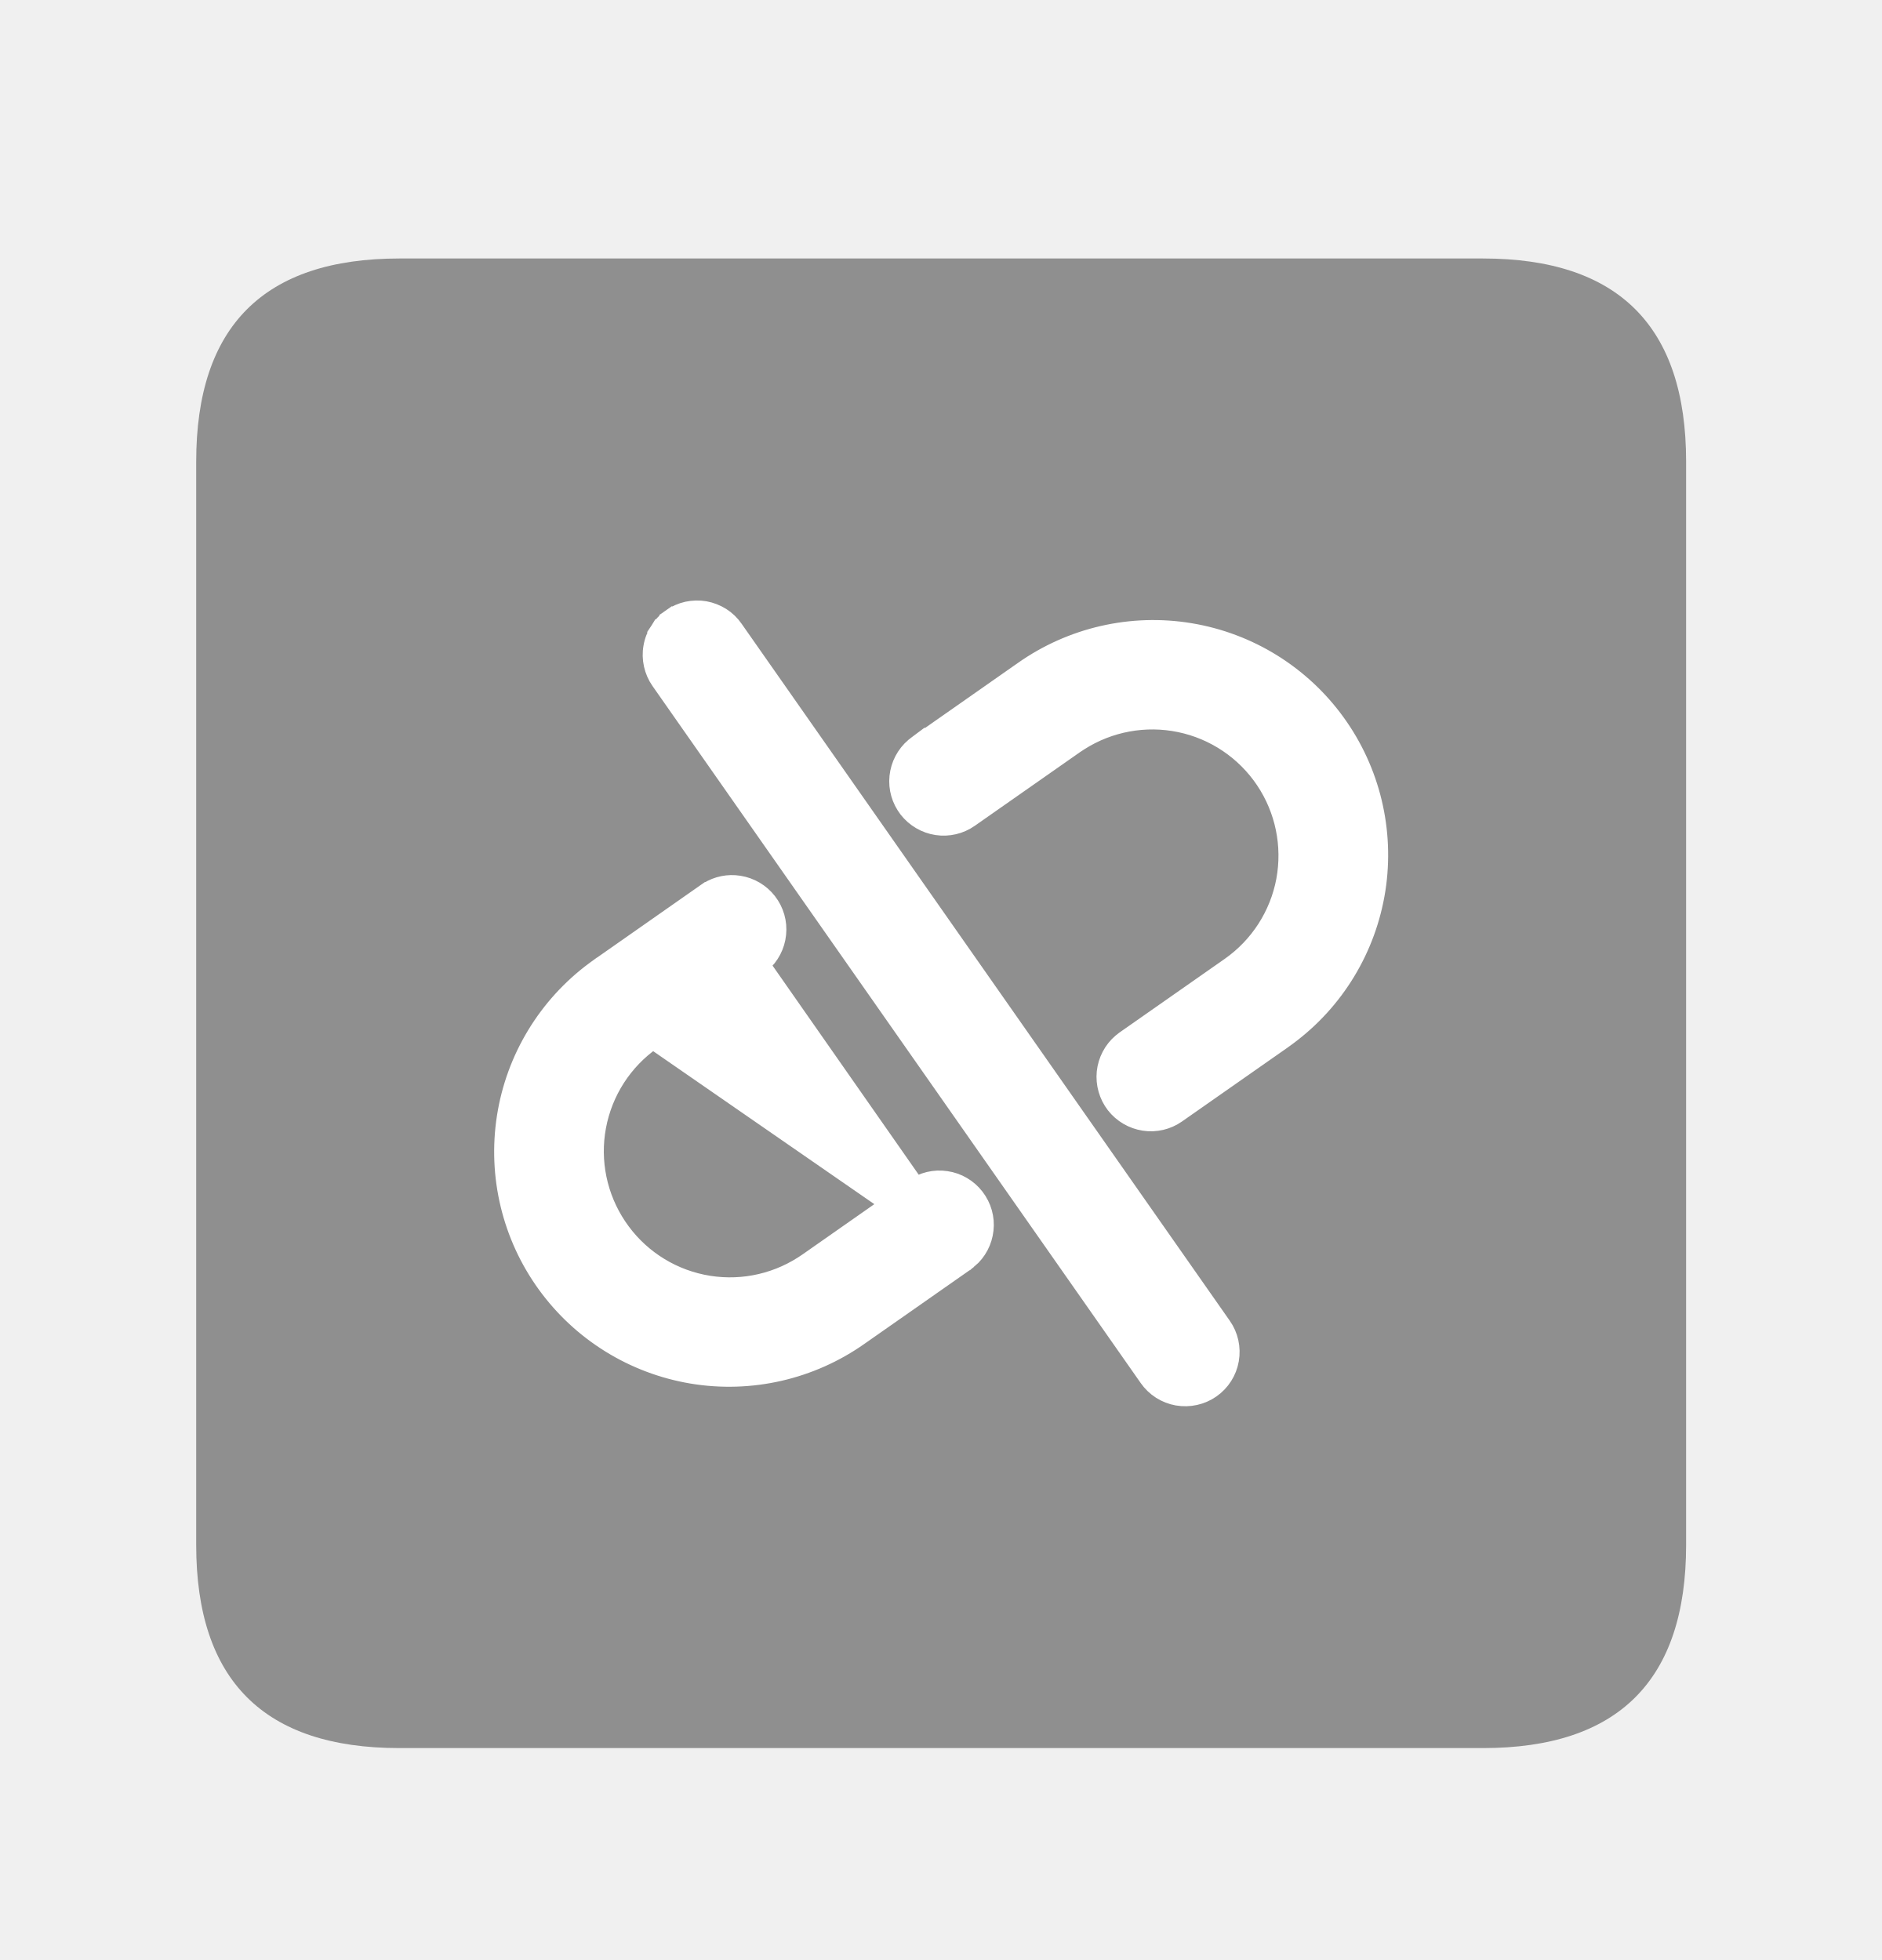
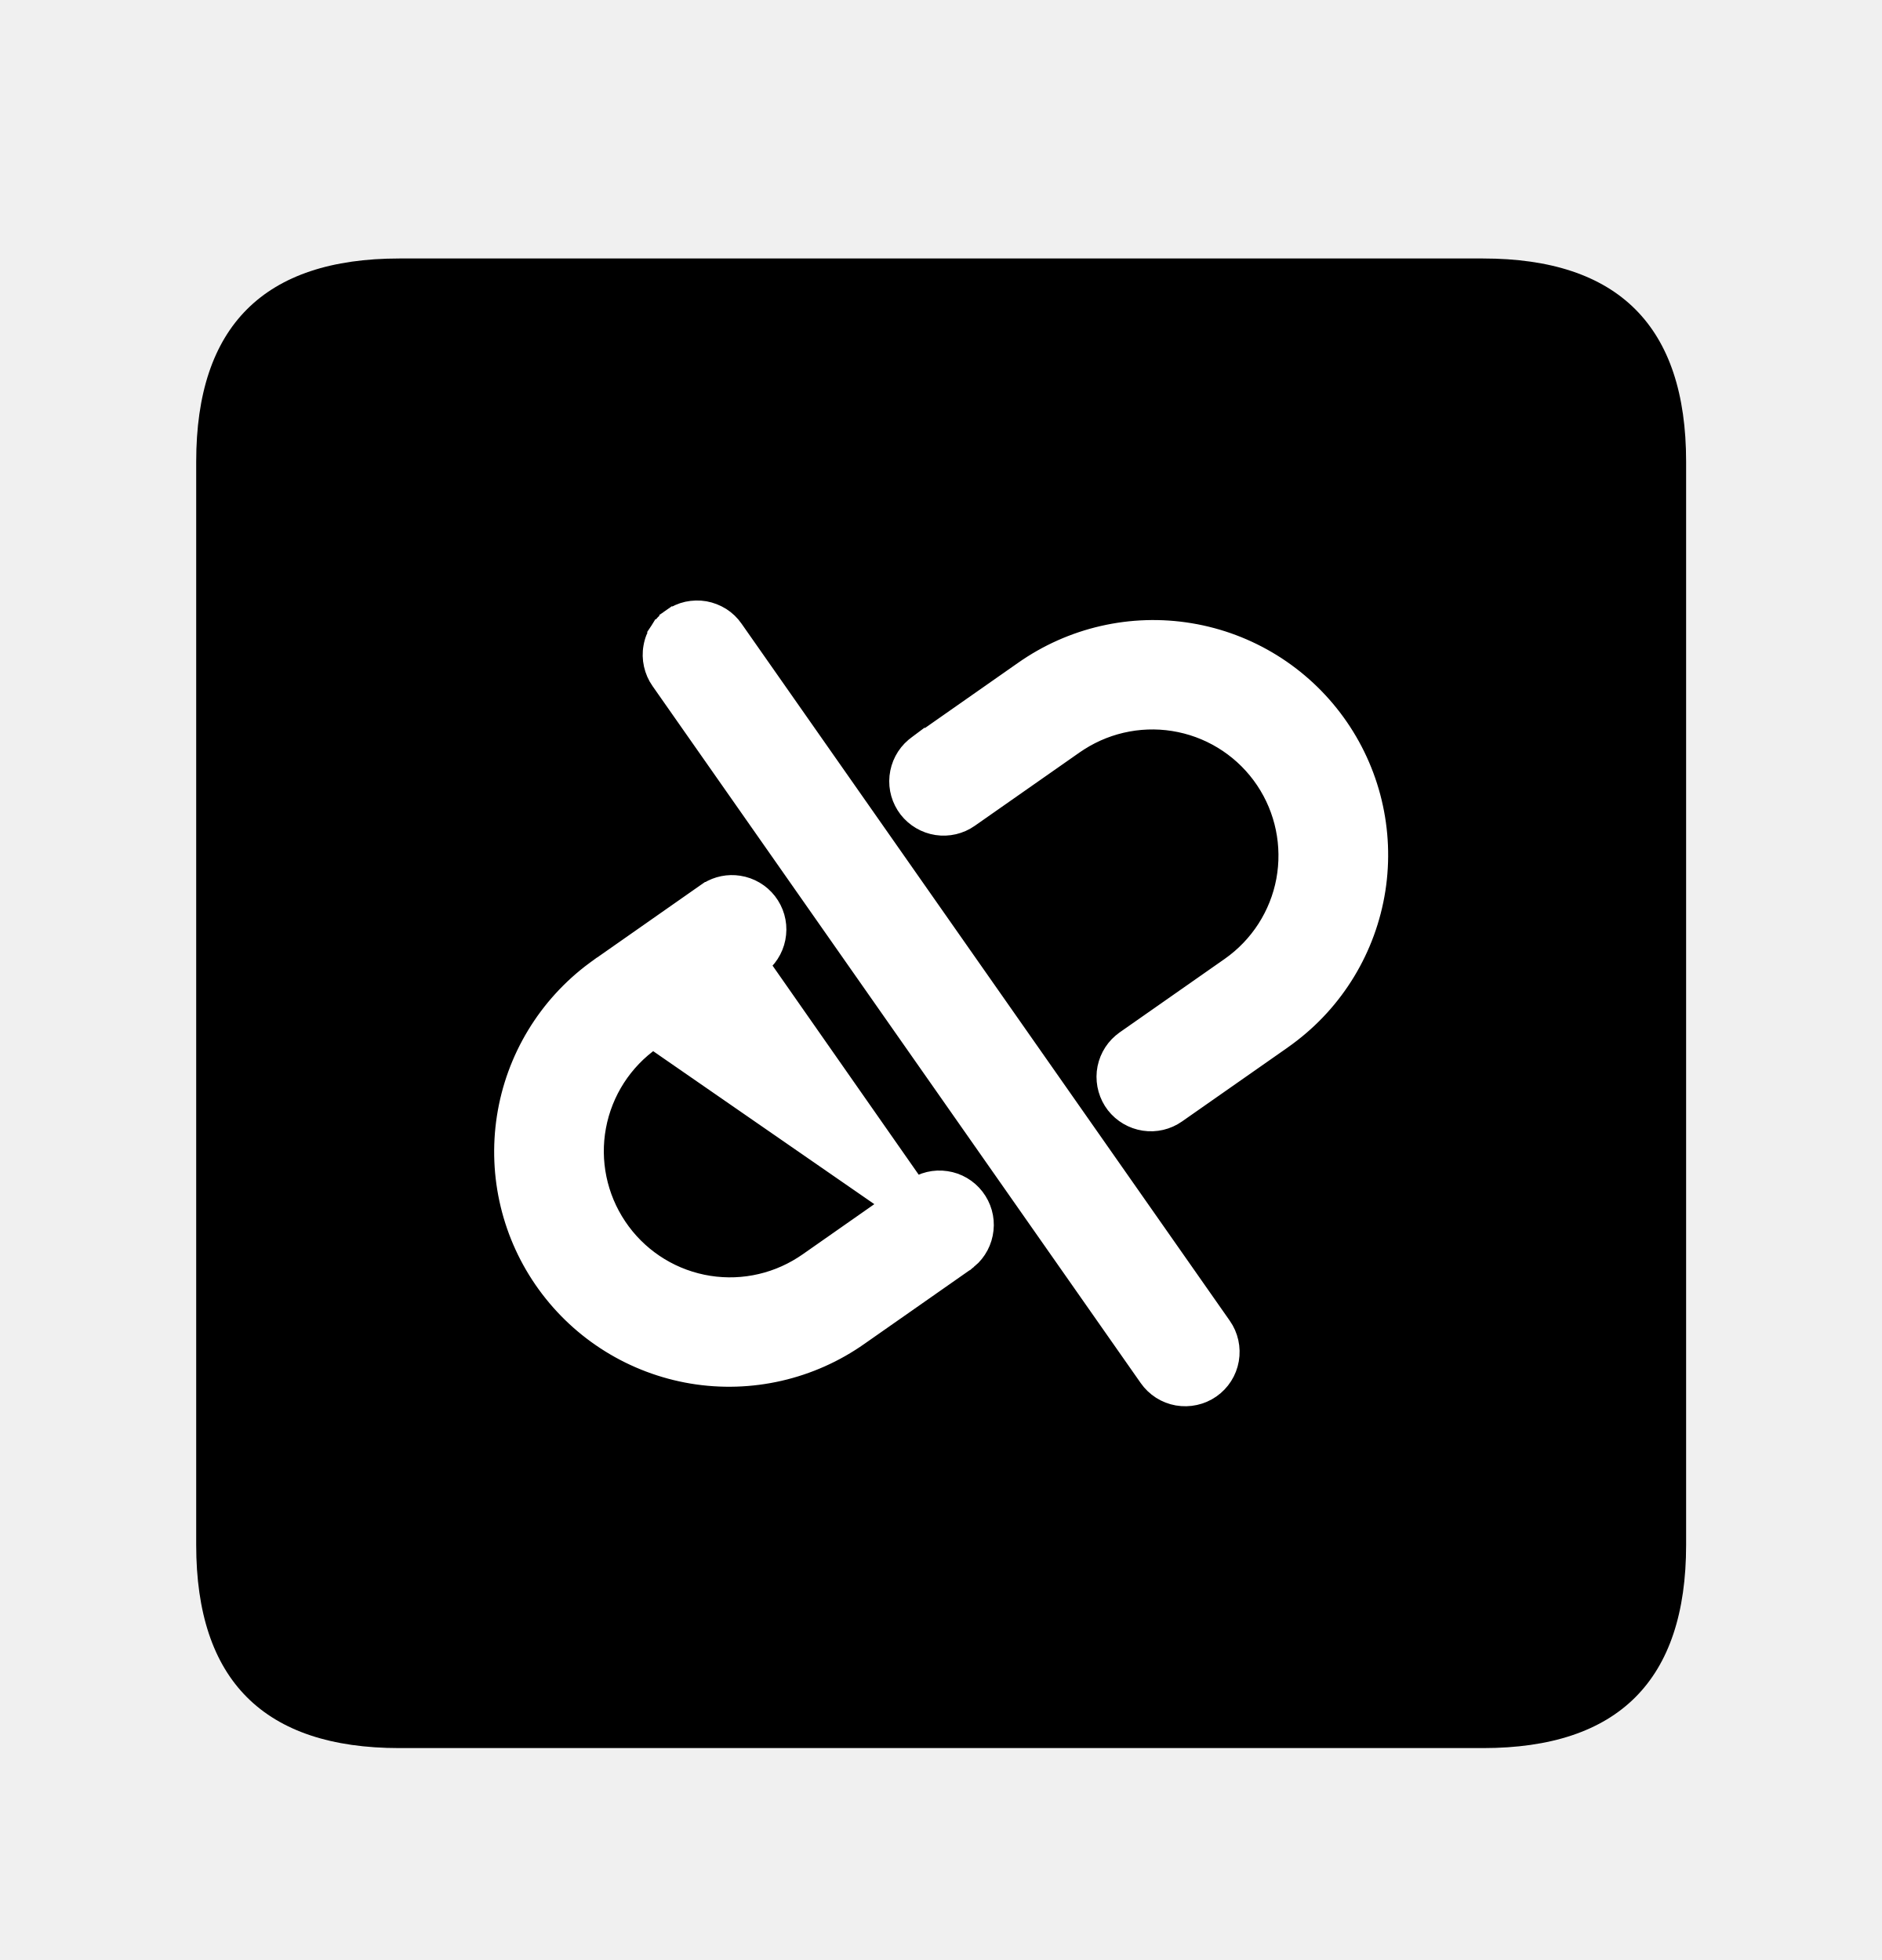
<svg xmlns="http://www.w3.org/2000/svg" width="24" height="25" viewBox="0 0 24 25" fill="none">
-   <path d="M5.093 3.297H18.911C20.638 3.297 21.502 4.161 21.502 5.888V19.706C21.502 21.433 20.638 22.297 18.911 22.297H5.093C3.366 22.297 2.502 21.433 2.502 19.706V5.888C2.502 4.161 3.366 3.297 5.093 3.297Z" fill="#8F8F8F" />
+   <path d="M5.093 3.297H18.911C20.638 3.297 21.502 4.161 21.502 5.888V19.706C21.502 21.433 20.638 22.297 18.911 22.297H5.093C3.366 22.297 2.502 21.433 2.502 19.706V5.888C2.502 4.161 3.366 3.297 5.093 3.297Z" fill="#000" />
  <path d="M15.601 16.904L15.601 16.904C15.691 17.032 15.726 17.192 15.699 17.347C15.672 17.502 15.584 17.64 15.455 17.73C15.326 17.82 15.166 17.855 15.011 17.828C14.857 17.801 14.719 17.713 14.629 17.584L8.403 8.693L8.403 8.693C8.358 8.629 8.327 8.557 8.31 8.481C8.293 8.405 8.291 8.326 8.305 8.25C8.318 8.173 8.347 8.099 8.389 8.034L8.472 8.087L8.389 8.034C8.431 7.968 8.485 7.911 8.549 7.867L15.601 16.904ZM15.601 16.904L9.375 8.013C9.331 7.949 9.274 7.894 9.208 7.852C9.142 7.811 9.069 7.782 8.992 7.768C8.916 7.755 8.837 7.757 8.761 7.773C8.685 7.79 8.613 7.822 8.549 7.867L15.601 16.904ZM9.718 12.309L9.718 12.308L9.68 12.337L9.677 12.34L9.677 12.34L8.328 13.285L9.718 12.309ZM9.718 12.309L9.722 12.305M9.718 12.309L9.722 12.305M9.722 12.305C9.837 12.206 9.91 12.066 9.925 11.915C9.941 11.764 9.897 11.612 9.804 11.492C9.711 11.372 9.575 11.292 9.425 11.269C9.286 11.247 9.143 11.276 9.024 11.35H9.022L8.996 11.368L7.647 12.313L7.647 12.313L7.646 12.313L7.578 12.363L7.578 12.363L7.577 12.363C6.963 12.817 6.553 13.494 6.436 14.247C6.319 15.001 6.504 15.77 6.951 16.388C7.398 17.006 8.07 17.423 8.823 17.549C9.575 17.674 10.346 17.497 10.969 17.057C10.969 17.057 10.969 17.057 10.969 17.057L12.319 16.112L12.319 16.112L12.322 16.109L12.36 16.08L12.36 16.08M9.722 12.305L12.36 16.08M12.36 16.08L12.363 16.077M12.36 16.08L12.363 16.077M12.363 16.077C12.48 15.979 12.554 15.838 12.57 15.686C12.587 15.534 12.543 15.382 12.45 15.261C12.356 15.139 12.219 15.059 12.068 15.037C11.916 15.014 11.762 15.051 11.637 15.14C11.637 15.14 11.637 15.14 11.637 15.14L10.289 16.084L10.23 16.123C9.854 16.364 9.398 16.448 8.961 16.357C8.523 16.266 8.139 16.007 7.89 15.635C7.641 15.264 7.547 14.81 7.629 14.371C7.711 13.931 7.962 13.541 8.328 13.285L12.363 16.077ZM16.426 13.234L16.427 13.233C17.041 12.78 17.45 12.103 17.568 11.349C17.685 10.596 17.5 9.826 17.053 9.208C16.606 8.59 15.934 8.173 15.181 8.048C14.429 7.923 13.658 8.1 13.035 8.54C13.035 8.54 13.035 8.54 13.035 8.54L11.693 9.48L11.693 9.479L11.689 9.482L11.652 9.511L11.652 9.511L11.648 9.514C11.532 9.613 11.459 9.753 11.443 9.905C11.427 10.057 11.471 10.208 11.564 10.329C11.658 10.449 11.794 10.529 11.944 10.552C12.095 10.575 12.249 10.539 12.374 10.451C12.374 10.451 12.374 10.451 12.374 10.451L13.715 9.512L13.774 9.473C14.15 9.233 14.606 9.149 15.043 9.24C15.481 9.331 15.865 9.59 16.114 9.961C16.363 10.332 16.456 10.786 16.375 11.226C16.293 11.665 16.042 12.055 15.676 12.312L14.336 13.25L14.336 13.25L14.332 13.253L14.295 13.282L14.295 13.282L14.291 13.285C14.175 13.384 14.102 13.524 14.086 13.675C14.071 13.827 14.114 13.979 14.207 14.1C14.301 14.22 14.437 14.3 14.588 14.323C14.738 14.346 14.892 14.31 15.017 14.222C15.017 14.222 15.017 14.222 15.017 14.222L16.357 13.284L16.357 13.284L16.358 13.283L16.426 13.234Z" fill="white" stroke="white" stroke-width="0.2" />
</svg>
